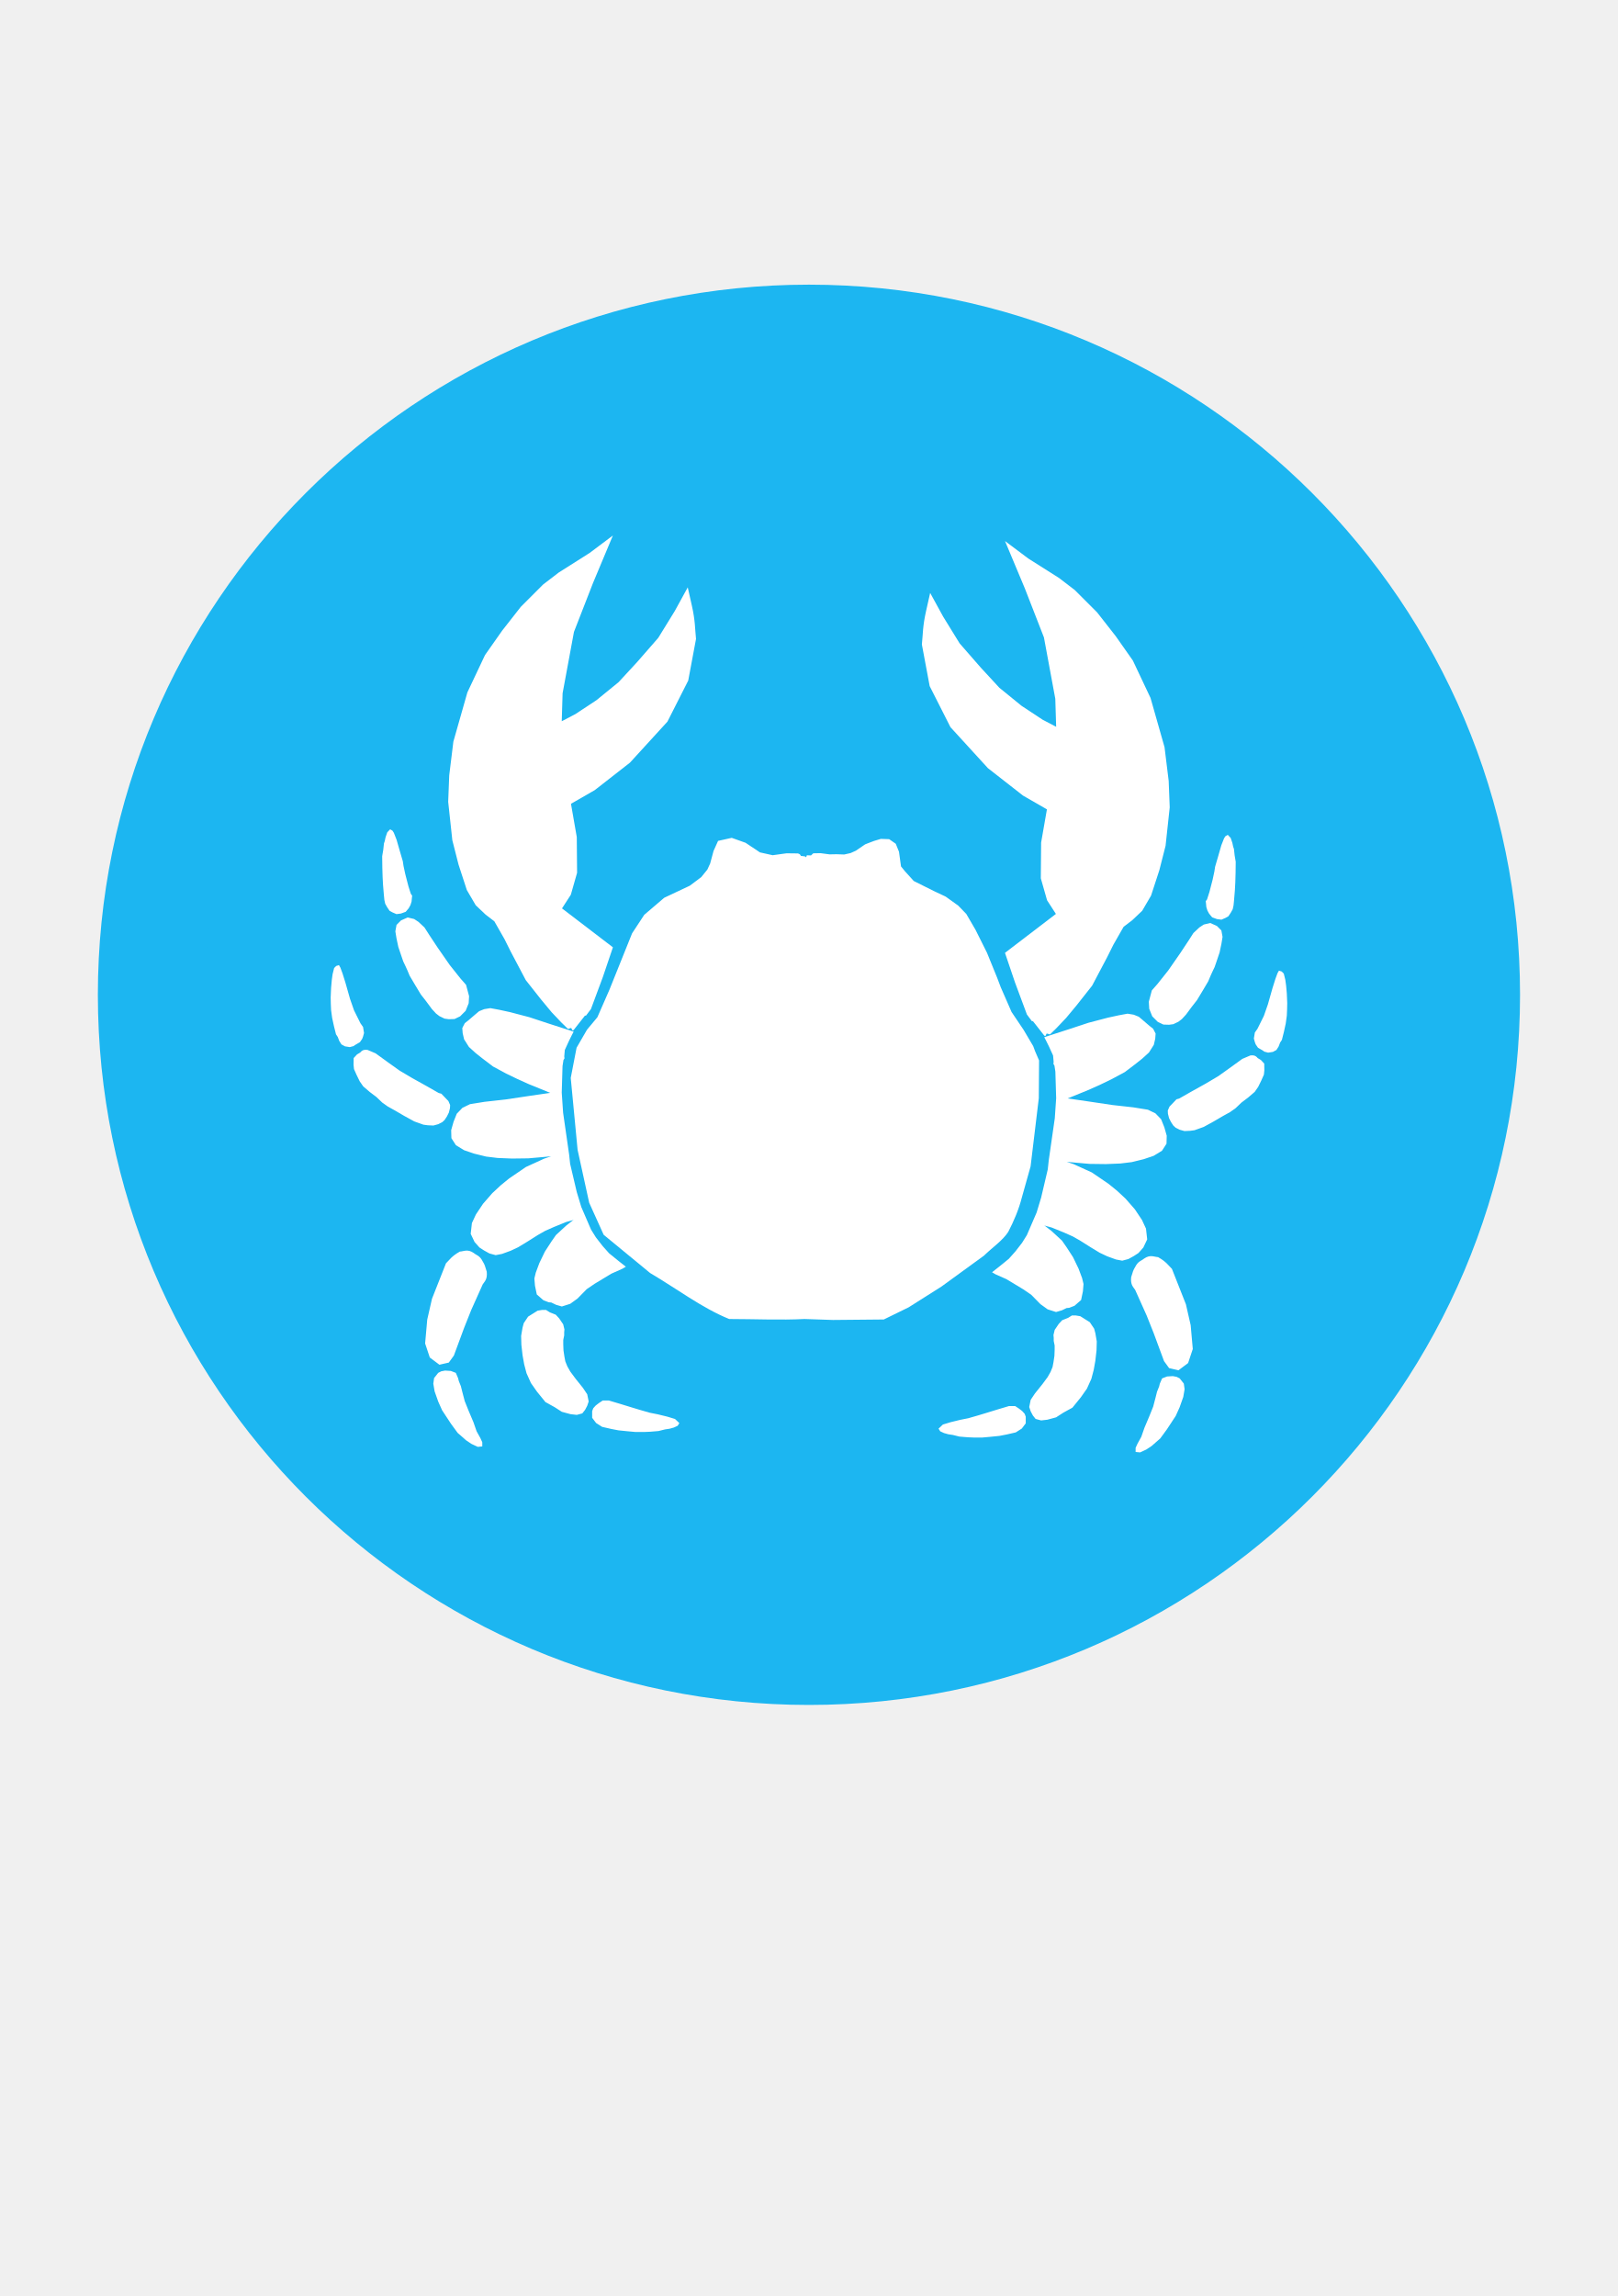
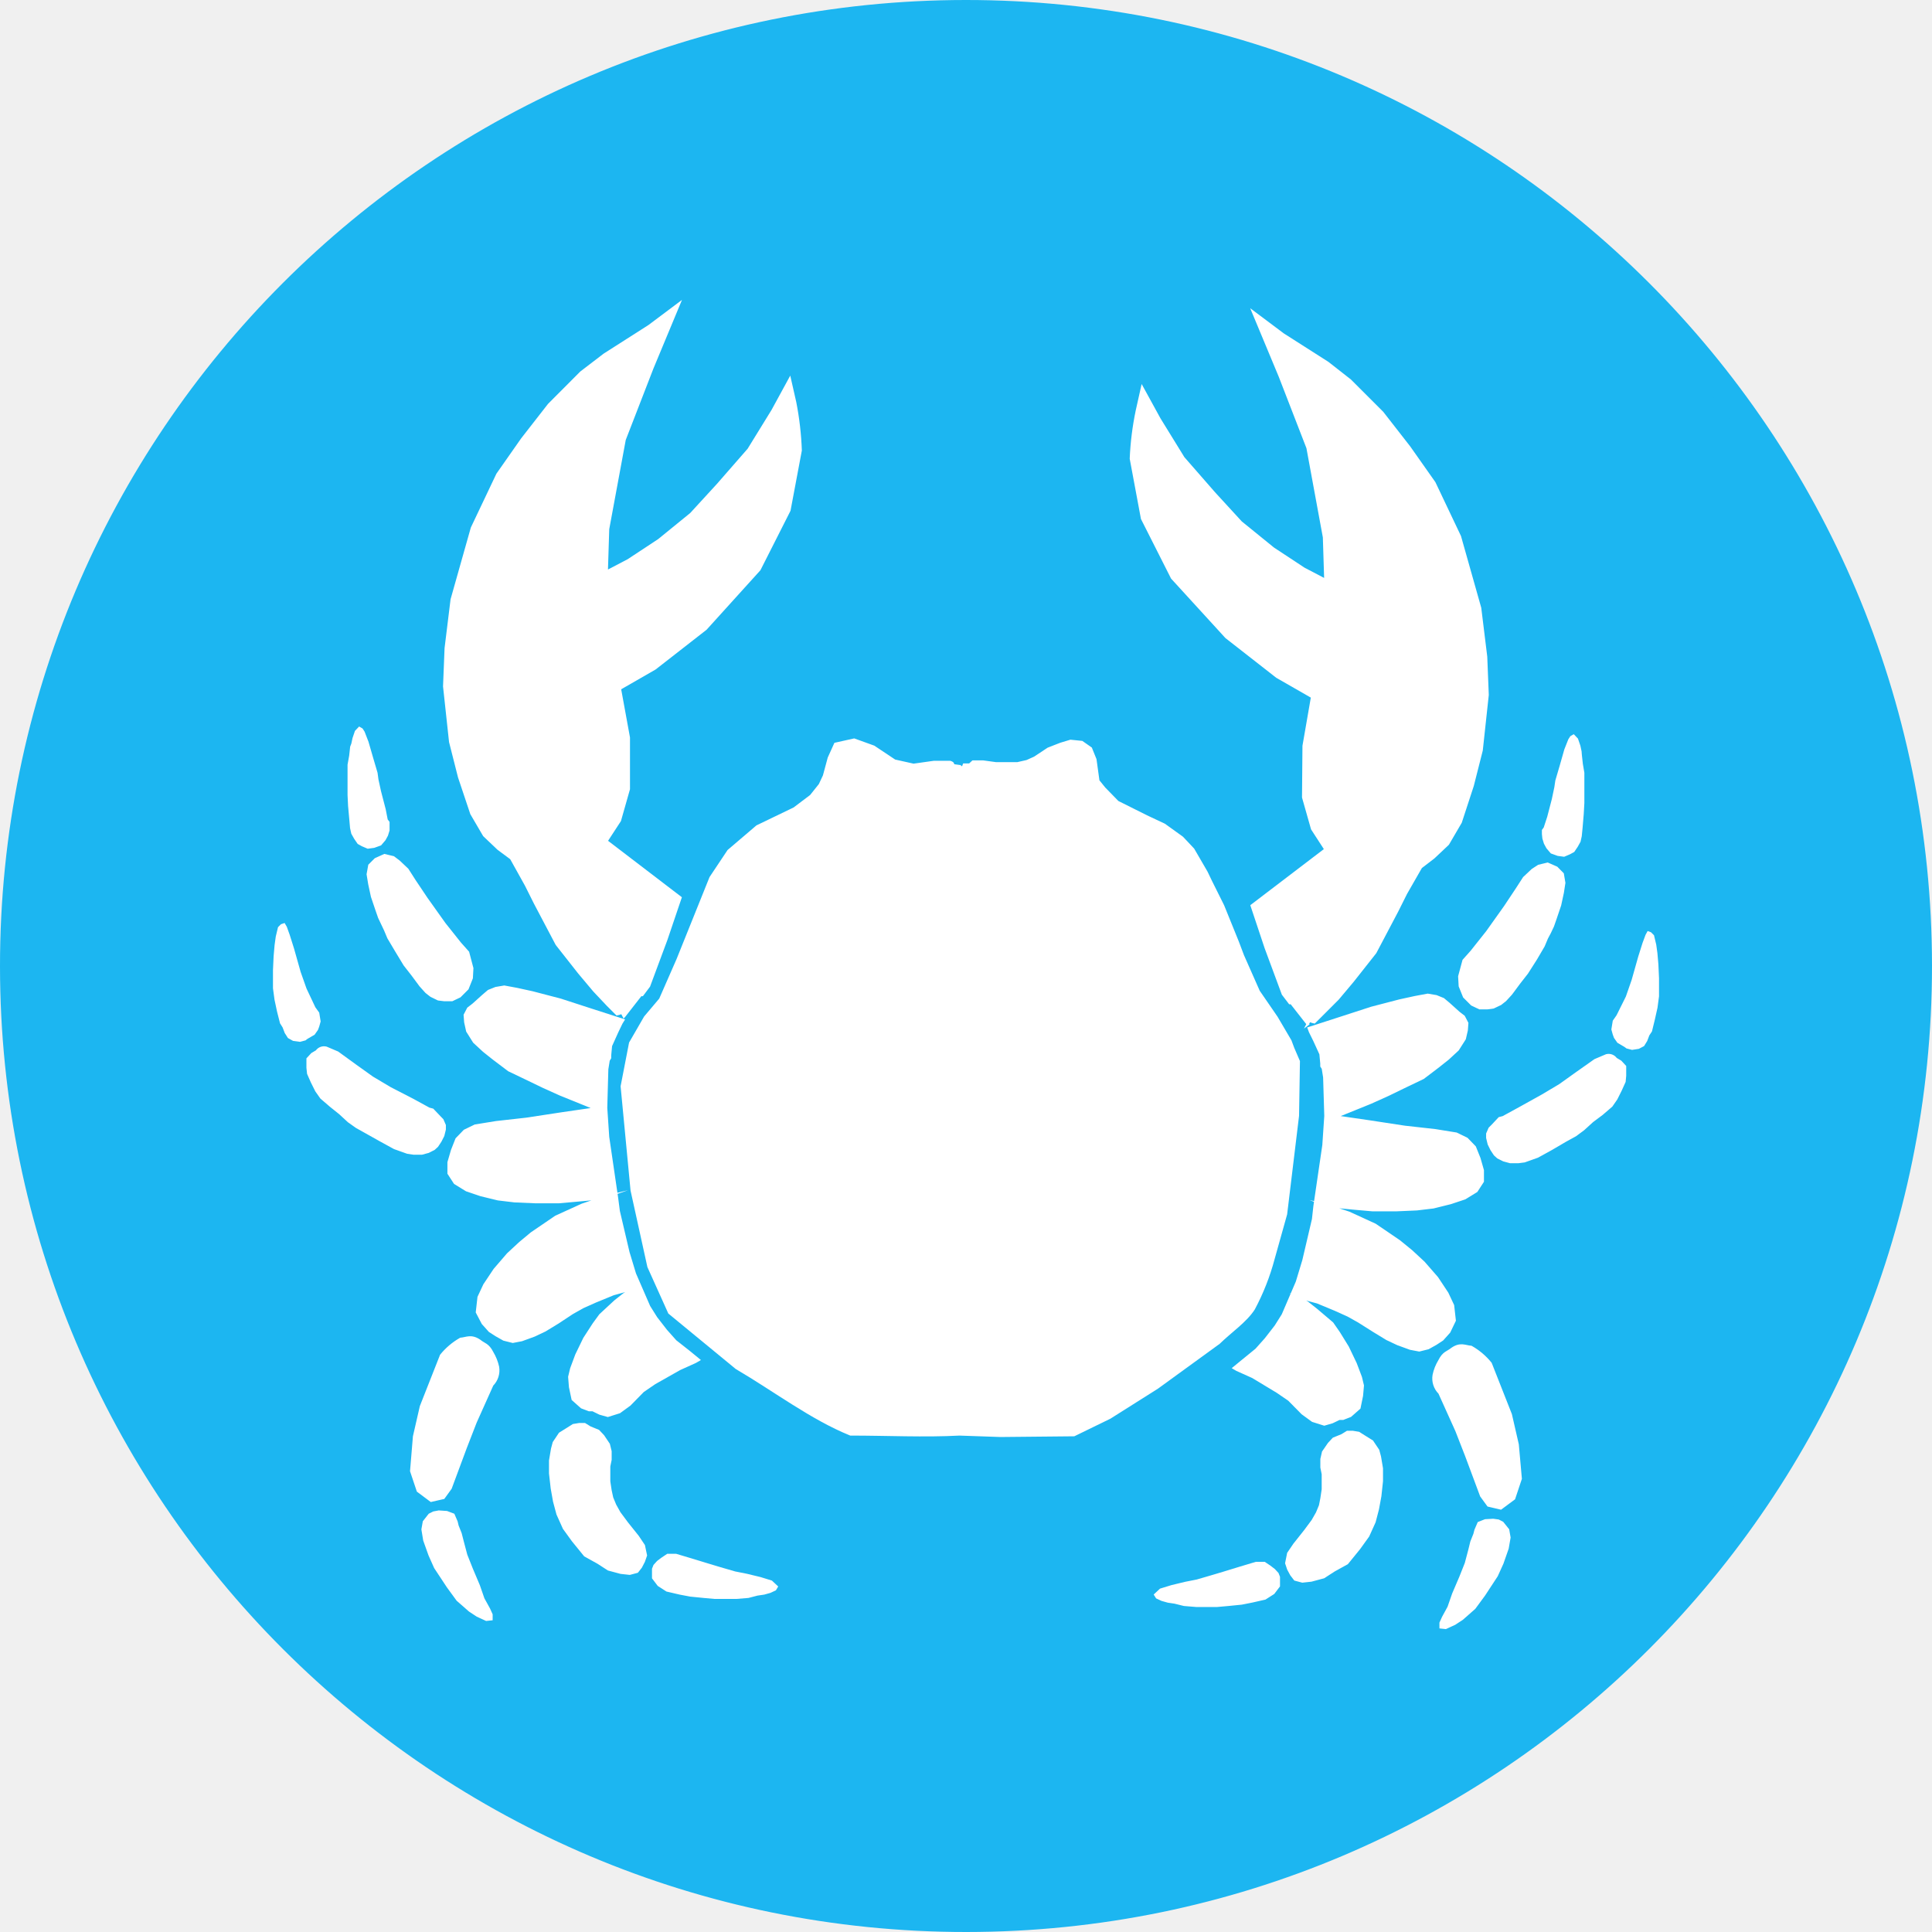
- <svg xmlns="http://www.w3.org/2000/svg" width="262.205" height="372.047" id="svg4209" version="1.1">
-   <defs id="defs4211" />
-   <g id="layer1" transform="translate(0,-680.3149)">
-     <g id="g5335" transform="matrix(5.576633,0,0,5.576633,-1227.129,-1253.357)">
+ <svg xmlns="http://www.w3.org/2000/svg" id="svg4209" viewBox="0 0 216.08 216.08">
+   <g id="layer1">
+     <g id="g5335">
      <g id="g5308">
-         <path style="fill:#1cb6f1;fill-opacity:1;stroke:#1cb6f1;stroke-width:3;stroke-linecap:round;stroke-linejoin:round;stroke-miterlimit:4;stroke-opacity:1;stroke-dasharray:none;stroke-dashoffset:0" id="path3230-2-8-5" d="m 39.937,29.288 c 0,10.339 -8.222,18.72 -18.364,18.72 -10.142,0 -18.364,-8.381 -18.364,-18.72 0,-10.339 8.222,-18.72 18.364,-18.72 10.142,0 18.364,8.381 18.364,18.72 z" transform="matrix(1.040331,0,0,1.020515,221.1144,345.7628)" />
+         <path id="path3230-2-8-5" d="M214.58,108A106.54,106.54,0,1,1,108,1.5,106.54,106.54,0,0,1,214.58,108Z" style="fill:#1cb6f1;stroke:#1cb6f1;stroke-linecap:round;stroke-linejoin:round;stroke-width:3px" />
        <g id="g5283">
-           <path id="path4196" d="m 250.212,378.656 -0.238,1.976 -0.251,0.893 c -0.091,0.357 -0.231,0.686 -0.395,1.002 -0.16,0.249 -0.467,0.456 -0.7,0.684 l -1.233,0.897 -0.953,0.603 -0.715,0.35 -1.472,0.014 -0.827,-0.028 c -0.692,0.036 -1.455,0.001 -2.184,0 -0.781,-0.316 -1.525,-0.884 -2.287,-1.331 l -1.345,-1.107 -0.417,-0.923 -0.336,-1.532 -0.199,-2.086 0.168,-0.869 0.3,-0.519 0.303,-0.364 0.35,-0.799 0.659,-1.64 0.35,-0.533 0.575,-0.491 0.743,-0.35 0.336,-0.252 0.182,-0.224 0.084,-0.182 0.098,-0.364 0.126,-0.28 0.378,-0.084 0.392,0.14 0.42,0.28 0.378,0.084 0.406,-0.056 0.327,0.004 c 0.071,0.022 0.052,0.045 0.066,0.068 l 0.131,0.017 0.055,0.043 0.027,-0.074 0.113,0.004 0.066,-0.062 0.199,-0.004 0.262,0.035 0.207,-0.004 0.223,0.008 0.191,-0.043 0.156,-0.07 0.27,-0.184 0.109,-0.043 0.145,-0.055 0.195,-0.059 0.23,0.008 0.18,0.125 0.09,0.223 0.059,0.43 0.121,0.148 0.258,0.285 0.578,0.289 0.355,0.168 0.359,0.258 0.23,0.238 0.266,0.457 0.086,0.172 0.246,0.492 0.297,0.73 0.102,0.27 0.316,0.723 0.352,0.523 0.277,0.469 0.055,0.148 0.113,0.262 z" style="fill:#ffffff;fill-opacity:1;stroke:#ffffff;stroke-width:0.05;stroke-linecap:butt;stroke-linejoin:miter;stroke-miterlimit:4;stroke-opacity:1;stroke-dasharray:none" />
-           <g transform="translate(178.2152,347.3626)" style="fill:#ffffff;fill-opacity:1;stroke:#ffffff;stroke-opacity:1" id="g4106">
-             <path style="fill:#ffffff;fill-opacity:1;stroke:#ffffff;stroke-width:0.05;stroke-linecap:butt;stroke-linejoin:miter;stroke-miterlimit:4;stroke-opacity:1;stroke-dasharray:none" d="m 58.487,29.294 0.333,-0.424 0.03,0 0.135,-0.18 0.346,-0.931 0.285,-0.841 -1.484,-1.134 0.267,-0.413 0.18,-0.631 -0.009,-1.033 -0.171,-0.981 0.706,-0.406 1.018,-0.795 1.086,-1.188 0.601,-1.187 0.225,-1.202 c -0.031,-0.302 -0.021,-0.523 -0.12,-0.962 l -0.105,-0.466 -0.346,0.631 -0.481,0.781 -0.616,0.706 -0.541,0.586 -0.646,0.526 -0.616,0.406 -0.432,0.226 0.026,-0.857 0.331,-1.788 0.556,-1.427 0.541,-1.292 -0.601,0.451 -0.901,0.571 -0.451,0.346 -0.646,0.646 -0.541,0.691 -0.496,0.706 -0.511,1.082 -0.406,1.427 -0.12,0.977 -0.03,0.766 0.12,1.112 0.18,0.706 0.24,0.736 0.255,0.436 0.285,0.27 0.255,0.195 0.3,0.526 0.18,0.361 0.436,0.826 0.451,0.571 0.3,0.361 0.281,0.296 0.179,0.175 c 0.103,-0.021 0.087,-0.062 0.139,0.043 z" id="path4198" />
-             <path style="fill:#ffffff;fill-opacity:1;stroke:#ffffff;stroke-width:0.05;stroke-linecap:butt;stroke-linejoin:miter;stroke-miterlimit:4;stroke-opacity:1;stroke-dasharray:none" d="m 58.468,29.374 -0.706,-0.228 -0.552,-0.182 -0.564,-0.148 -0.313,-0.068 -0.25,-0.046 -0.171,0.028 -0.142,0.057 -0.108,0.091 -0.199,0.171 -0.102,0.08 -0.068,0.131 0.011,0.142 0.04,0.171 0.137,0.216 0.194,0.176 0.194,0.154 0.307,0.233 0.381,0.205 0.319,0.154 0.342,0.154 0.7,0.285 -0.666,0.097 -0.723,0.108 -0.609,0.068 -0.421,0.068 -0.211,0.102 -0.159,0.165 -0.091,0.228 -0.068,0.239 0.006,0.222 0.125,0.194 0.233,0.142 0.285,0.097 0.347,0.085 0.33,0.04 0.416,0.017 0.473,-0.006 0.387,-0.034 0.427,-0.04 0.097,-0.023 -0.171,0.063 -0.268,0.091 -0.524,0.239 -0.484,0.33 -0.245,0.199 -0.245,0.228 -0.268,0.307 -0.205,0.307 -0.114,0.245 -0.034,0.302 0.108,0.228 0.137,0.154 0.131,0.085 0.154,0.085 0.171,0.046 0.176,-0.034 0.25,-0.091 0.216,-0.102 0.262,-0.159 0.307,-0.194 0.211,-0.12 0.256,-0.114 0.364,-0.148 0.273,-0.074 0.12,-0.034 -0.188,0.114 -0.182,0.142 -0.296,0.273 -0.131,0.188 -0.188,0.29 -0.159,0.33 -0.102,0.273 -0.04,0.165 0.017,0.205 0.051,0.245 0.182,0.159 0.148,0.057 0.074,0.006 0.142,0.068 0.159,0.046 0.233,-0.074 0.205,-0.148 0.268,-0.273 0.233,-0.159 0.49,-0.296 0.319,-0.142 0.068,-0.04 -0.188,-0.148 -0.273,-0.222 -0.188,-0.211 -0.199,-0.256 -0.142,-0.228 -0.285,-0.66 -0.131,-0.433 -0.194,-0.825 -0.028,-0.262 -0.176,-1.224 -0.04,-0.586 0.023,-0.774 0.028,-0.182 0.028,-0.046 -0.006,-0.051 0.017,-0.194 0.125,-0.273 0.085,-0.171 z" id="path4200" />
-             <path style="fill:#ffffff;fill-opacity:1;stroke:#ffffff;stroke-width:0.05;stroke-linecap:butt;stroke-linejoin:miter;stroke-miterlimit:4;stroke-opacity:1;stroke-dasharray:none" d="m 53.695,27.567 0.066,0.158 0.154,0.26 0.17,0.282 0.154,0.197 0.165,0.223 0.117,0.127 0.096,0.074 0.143,0.069 0.117,0.016 0.159,-0.005 0.154,-0.074 0.154,-0.154 0.085,-0.212 0.011,-0.197 -0.085,-0.319 -0.159,-0.181 -0.313,-0.393 -0.351,-0.505 -0.239,-0.361 -0.143,-0.223 -0.17,-0.159 -0.122,-0.08 -0.175,-0.042 -0.181,0.08 -0.122,0.122 -0.032,0.175 0.032,0.197 0.053,0.25 0.09,0.266 0.053,0.154 0.065,0.136 z" id="path4202" />
-             <path style="fill:#ffffff;fill-opacity:1;stroke:#ffffff;stroke-width:0.05;stroke-linecap:butt;stroke-linejoin:miter;stroke-miterlimit:4;stroke-opacity:1;stroke-dasharray:none" d="m 53.016,23.895 -0.02,0.184 -0.031,0.184 0.004,0.324 0.008,0.277 0.012,0.223 0.023,0.277 0.016,0.164 0.023,0.105 0.055,0.098 0.066,0.098 0.078,0.043 0.109,0.047 0.121,-0.016 0.129,-0.047 0.082,-0.098 0.047,-0.086 0.031,-0.098 0.008,-0.086 0.008,-0.074 -0.035,-0.047 -0.07,-0.219 -0.094,-0.363 -0.051,-0.238 -0.02,-0.133 -0.086,-0.293 -0.094,-0.328 -0.078,-0.199 -0.035,-0.055 -0.047,-0.027 -0.066,0.07 -0.047,0.137 -0.023,0.109 z" id="path4204" />
-             <path style="fill:#ffffff;fill-opacity:1;stroke:#ffffff;stroke-width:0.05;stroke-linecap:butt;stroke-linejoin:miter;stroke-miterlimit:4;stroke-opacity:1;stroke-dasharray:none" d="m 51.617,27.473 -0.051,0.051 -0.043,0.172 -0.023,0.168 -0.02,0.227 -0.012,0.277 0.004,0.184 0.008,0.18 0.031,0.227 0.051,0.234 0.059,0.234 0.051,0.078 0.043,0.113 0.059,0.094 0.094,0.051 0.129,0.02 0.102,-0.027 0.035,-0.027 0.141,-0.082 0.062,-0.09 0.023,-0.062 0.027,-0.098 -0.027,-0.164 -0.074,-0.105 -0.188,-0.379 -0.117,-0.336 -0.133,-0.469 -0.086,-0.273 -0.059,-0.16 -0.031,-0.055 z" id="path4206" />
-             <path style="fill:#ffffff;fill-opacity:1;stroke:#ffffff;stroke-width:0.046;stroke-linecap:butt;stroke-linejoin:miter;stroke-miterlimit:4;stroke-opacity:1;stroke-dasharray:none" d="m 52.959,31.405 -0.172,-0.164 -0.191,-0.144 -0.191,-0.164 -0.098,-0.141 -0.09,-0.184 -0.074,-0.167 -0.012,-0.117 0.003,-0.188 0.089,-0.096 0.094,-0.056 c 0.064,-0.083 0.128,-0.078 0.192,-0.071 l 0.228,0.097 0.349,0.253 0.346,0.247 0.361,0.214 0.452,0.252 0.329,0.188 0.074,0.02 0.137,0.144 0.059,0.06 0.047,0.107 -0.004,0.084 -0.031,0.124 -0.055,0.11 -0.066,0.1 -0.062,0.057 -0.113,0.057 -0.133,0.037 -0.16,-0.007 -0.125,-0.017 -0.262,-0.094 -0.281,-0.154 -0.281,-0.164 -0.199,-0.11 z" id="path4208" />
-             <path style="fill:#ffffff;fill-opacity:1;stroke:#ffffff;stroke-width:0.05;stroke-linecap:butt;stroke-linejoin:miter;stroke-miterlimit:4;stroke-opacity:1;stroke-dasharray:none" d="m 55.505,37.437 0.335,-0.747 c 0.056,-0.088 0.135,-0.136 0.114,-0.351 -0.053,-0.17 -0.052,-0.188 -0.114,-0.29 -0.084,-0.168 -0.168,-0.165 -0.252,-0.236 -0.169,-0.116 -0.264,-0.046 -0.384,-0.038 -0.232,0.131 -0.281,0.225 -0.389,0.33 l -0.404,1.024 -0.137,0.602 -0.061,0.686 0.132,0.396 0.264,0.198 0.252,-0.058 0.14,-0.193 0.3,-0.811 z" id="path3330" />
-             <path style="fill:#ffffff;fill-opacity:1;stroke:#ffffff;stroke-width:0.05;stroke-linecap:butt;stroke-linejoin:miter;stroke-miterlimit:4;stroke-opacity:1;stroke-dasharray:none" d="m 54.472,39.436 0.112,-0.142 0.081,-0.041 0.105,-0.02 0.159,0.01 0.132,0.051 0.061,0.142 0.02,0.081 0.061,0.153 0.041,0.163 0.071,0.27 0.112,0.279 0.142,0.336 0.092,0.264 0.112,0.203 0.051,0.112 0,0.092 -0.102,0.01 -0.173,-0.081 -0.153,-0.102 -0.244,-0.214 -0.193,-0.264 -0.254,-0.386 -0.112,-0.249 -0.105,-0.297 -0.037,-0.217 z" id="path4100" />
-             <path style="fill:#ffffff;fill-opacity:1;stroke:#ffffff;stroke-width:0.05;stroke-linecap:butt;stroke-linejoin:miter;stroke-miterlimit:4;stroke-opacity:1;stroke-dasharray:none" d="m 59.096,40.315 0.067,-0.074 0.087,-0.067 0.107,-0.071 0.168,3e-6 0.329,0.098 0.329,0.101 0.221,0.067 0.302,0.087 0.235,0.047 0.275,0.067 0.221,0.067 0.107,0.101 -0.034,0.054 -0.101,0.047 -0.121,0.034 -0.134,0.02 -0.188,0.047 -0.242,0.02 -0.168,0.007 -0.255,0 -0.221,-0.02 -0.268,-0.027 -0.208,-0.04 -0.262,-0.06 -0.168,-0.107 -0.107,-0.141 0,-0.181 z" id="path4102" />
-             <path style="fill:#ffffff;fill-opacity:1;stroke:#ffffff;stroke-width:0.05;stroke-linecap:butt;stroke-linejoin:miter;stroke-miterlimit:4;stroke-opacity:1;stroke-dasharray:none" d="m 58.211,38.806 -0.027,-0.181 -0.007,-0.181 0,-0.127 0.027,-0.134 0,-0.087 0.007,-0.081 -0.034,-0.141 -0.114,-0.168 -0.094,-0.101 -0.168,-0.067 -0.107,-0.067 -0.107,0 -0.121,0.02 -0.107,0.067 -0.161,0.101 -0.121,0.181 -0.034,0.127 -0.04,0.235 0.007,0.255 0.034,0.302 0.047,0.262 0.067,0.255 0.127,0.282 0.174,0.248 0.242,0.298 0.262,0.145 0.208,0.134 0.248,0.067 0.174,0.02 0.148,-0.04 0.074,-0.094 0.06,-0.114 0.04,-0.118 -0.04,-0.197 -0.121,-0.181 -0.215,-0.268 -0.154,-0.208 -0.087,-0.154 -0.06,-0.148 z" id="path4104" />
+           <path id="path4196" d="M145.15,124.79l-1.33,11-1.4,5a26.23,26.23,0,0,1-2.2,5.59c-.89,1.39-2.6,2.54-3.9,3.81l-6.88,5-5.32,3.36-4,1.95-8.21.08-4.61-.16c-3.86.21-8.11,0-12.18,0-4.35-1.76-8.5-4.93-12.75-7.42l-7.51-6.18-2.32-5.15-1.88-8.54-1.11-11.63.94-4.85,1.67-2.89,1.69-2,1.95-4.45,3.68-9.15,2-3,3.2-2.73,4.15-2,1.87-1.41,1-1.25.47-1,.54-2,.71-1.57,2.11-.47,2.19.79,2.34,1.56,2.11.47,2.27-.32,1.82,0c.4.12.29.25.37.37l.73.1.3.24.16-.42.63,0,.37-.34,1.11,0,1.46.2,1.15,0,1.25,0,1.06-.24.87-.39,1.51-1,.61-.24.8-.31,1.09-.33L121,83l1,.7.5,1.24.33,2.39.67.83L125,89.7l3.22,1.61,2,.94,2,1.44L133.45,95l1.48,2.55.48,1,1.37,2.75,1.65,4.07.57,1.51,1.77,4,2,2.91,1.54,2.62.31.83.63,1.46Z" style="fill:#fff;stroke:#fff;stroke-miterlimit:22.307;stroke-width:0.279px" />
+           <g id="g4106">
+             <path id="path4198" d="M69.81,113.65l1.85-2.37h.17l.75-1,1.93-5.19,1.59-4.69-8.28-6.33,1.5-2.3,1-3.52,0-5.76-1-5.47,3.93-2.26,5.68-4.43,6-6.63,3.35-6.62,1.26-6.7A34,34,0,0,0,88.92,45l-.59-2.6-1.92,3.52-2.68,4.35-3.44,3.94-3,3.27-3.6,2.93-3.43,2.26-2.41,1.26L68,59.17l1.85-10,3.1-8,3-7.21-3.35,2.51-5,3.19L65,41.65l-3.6,3.61-3,3.85-2.76,3.94-2.85,6-2.26,8-.67,5.45-.17,4.27.67,6.2,1,3.94L52.73,91l1.42,2.43,1.59,1.51L57.17,96,58.84,99l1,2,2.43,4.61,2.51,3.19,1.68,2L68,112.43l1,1c.58-.11.49-.34.78.25Z" style="fill:#fff;stroke:#fff;stroke-miterlimit:22.307;stroke-width:0.279px" />
+             <path id="path4200" d="M69.7,114.09l-3.94-1.27-3.08-1L59.54,111l-1.74-.38-1.4-.26-.95.16-.8.32-.6.51-1.11,1-.57.44-.38.73.06.8.22,1,.76,1.21,1.08,1,1.08.86,1.72,1.3L59,120.69l1.78.86,1.91.86,3.9,1.58-3.71.54-4,.61-3.39.38-2.35.38-1.18.57-.89.92-.5,1.27L50.18,130l0,1.23.7,1.08,1.3.8,1.59.54,1.93.47,1.84.22,2.32.1,2.64,0,2.15-.19,2.39-.22.54-.13-1,.35-1.49.51-2.92,1.33-2.7,1.84L58.18,139l-1.37,1.27L55.32,142l-1.14,1.71-.64,1.37-.19,1.68L54,148l.77.86.73.47.85.48,1,.25,1-.19,1.4-.51,1.2-.57,1.46-.89L64,146.85l1.17-.66,1.43-.64,2-.82,1.53-.42.66-.19-1,.64-1,.79-1.65,1.53-.73,1-1.05,1.62-.89,1.84-.57,1.53-.22.92.09,1.14.29,1.37,1,.89.82.31.41,0,.8.39.89.25,1.3-.41,1.14-.83,1.49-1.52,1.3-.89L76,153.11l1.77-.8.38-.22-1-.82L75.54,150l-1.05-1.18-1.11-1.43-.79-1.26L71,142.47l-.73-2.41-1.08-4.6L69,134l-1-6.83-.22-3.27.12-4.32.16-1,.16-.26,0-.28.1-1.08.69-1.53.48-1Z" style="fill:#fff;stroke:#fff;stroke-miterlimit:22.307;stroke-width:0.279px" />
+             <path id="path4202" d="M43.08,104l.37.88.86,1.45.95,1.57.86,1.1.92,1.24.65.72.53.41.8.39.65.08.89,0,.86-.41.86-.86.47-1.18.06-1.1-.47-1.78-.89-1-1.75-2.2-2-2.81-1.34-2-.8-1.25-.94-.89L44,95.89l-1-.24-1,.45-.68.68-.18,1,.18,1.1.3,1.39.5,1.48.3.86.36.76Z" style="fill:#fff;stroke:#fff;stroke-miterlimit:22.307;stroke-width:0.279px" />
+             <path id="path4204" d="M39.3,83.54l-.11,1-.18,1,0,1.81,0,1.55.06,1.24.14,1.55.08.91.13.59.31.55.37.54.43.24.61.26.68-.09.72-.26.46-.54.26-.48.17-.55,0-.48,0-.41-.2-.26L43,90.53l-.52-2-.29-1.33-.1-.74-.48-1.63L41.08,83l-.43-1.11-.2-.31-.26-.15-.37.39-.26.77-.13.61Z" style="fill:#fff;stroke:#fff;stroke-miterlimit:22.307;stroke-width:0.279px" />
+             <path id="path4206" d="M31.5,103.49l-.28.28-.24,1-.13.94-.11,1.26-.07,1.55,0,1,0,1,.17,1.27.28,1.31.33,1.3.28.44.24.63.33.52.52.29.72.1.57-.15.19-.15.79-.46.35-.5.13-.35.15-.54-.15-.92-.42-.58-1-2.12-.66-1.87-.74-2.62-.48-1.52-.32-.89-.18-.31Z" style="fill:#fff;stroke:#fff;stroke-miterlimit:22.307;stroke-width:0.279px" />
+             <path id="path4208" d="M39,125.42l-1-.92L37,123.7l-1.07-.92-.55-.78-.5-1-.41-.93-.07-.65,0-1,.5-.54.52-.31a1,1,0,0,1,1.07-.39l1.27.54,1.94,1.41,1.93,1.38,2,1.19L46.15,123l1.83,1,.41.11.77.81.32.33.26.6,0,.47-.17.69-.31.61-.37.56-.35.32-.63.32-.74.2-.89,0-.7-.1-1.46-.52-1.57-.86L41,126.67l-1.11-.62Z" style="fill:#fff;stroke:#fff;stroke-miterlimit:22.307;stroke-width:0.258px" />
+             <path id="path3330" d="M53.18,159.06l1.87-4.17a2.32,2.32,0,0,0,.64-2,5.39,5.39,0,0,0-.64-1.61c-.47-.94-.93-.92-1.4-1.32-.95-.65-1.48-.26-2.14-.21a7.66,7.66,0,0,0-2.17,1.84l-2.25,5.71-.77,3.36L46,164.53l.74,2.21,1.47,1.1,1.4-.32.78-1.08,1.68-4.52Z" style="fill:#fff;stroke:#fff;stroke-miterlimit:22.307;stroke-width:0.279px" />
+             <path id="path4100" d="M47.42,170.2l.62-.79.46-.23.58-.11.89.06.74.28.34.79.11.46.34.85.23.9.4,1.51.62,1.56.79,1.87.51,1.47.63,1.14.28.62v.51l-.57.06-1-.46-.85-.56-1.36-1.19-1.08-1.48-1.42-2.15-.62-1.39-.59-1.65-.2-1.22Z" style="fill:#fff;stroke:#fff;stroke-miterlimit:22.307;stroke-width:0.279px" />
+             <path id="path4102" d="M73.21,175.1l.37-.41.49-.37.6-.4h.93l1.84.55,1.83.56,1.23.37,1.69.49,1.31.26,1.53.37,1.23.38.6.56-.18.3-.56.26-.68.19-.75.11-1,.26-1.35.11-.94,0H79.94l-1.23-.11-1.5-.15-1.16-.22-1.46-.34-.93-.6-.6-.79v-1Z" style="fill:#fff;stroke:#fff;stroke-miterlimit:22.307;stroke-width:0.279px" />
+             <path id="path4104" d="M68.27,166.69l-.15-1,0-1V164l.15-.74v-.49l0-.45-.19-.78-.63-.94-.53-.56-.93-.38-.6-.37h-.6l-.67.11-.6.38-.9.56-.67,1-.19.71-.22,1.31,0,1.42.19,1.68.26,1.46.38,1.42.71,1.58,1,1.38,1.35,1.66,1.46.81,1.16.75,1.38.37,1,.11.83-.22.41-.52.33-.64.23-.66-.23-1.1-.67-1-1.2-1.5-.86-1.16-.48-.86-.34-.82Z" style="fill:#fff;stroke:#fff;stroke-miterlimit:22.307;stroke-width:0.279px" />
          </g>
-           <g transform="matrix(-1,0,0,1,308.8997,347.5237)" style="fill:#ffffff;fill-opacity:1;stroke:#ffffff;stroke-opacity:1" id="g4106-5">
-             <path style="fill:#ffffff;fill-opacity:1;stroke:#ffffff;stroke-width:0.05;stroke-linecap:butt;stroke-linejoin:miter;stroke-miterlimit:4;stroke-opacity:1;stroke-dasharray:none" d="m 58.487,29.294 0.333,-0.424 0.03,0 0.135,-0.18 0.346,-0.931 0.285,-0.841 -1.484,-1.134 0.267,-0.413 0.18,-0.631 -0.009,-1.033 -0.171,-0.981 0.706,-0.406 1.018,-0.795 1.086,-1.188 0.601,-1.187 0.225,-1.202 c -0.031,-0.302 -0.021,-0.523 -0.12,-0.962 l -0.105,-0.466 -0.346,0.631 -0.481,0.781 -0.616,0.706 -0.541,0.586 -0.646,0.526 -0.616,0.406 -0.432,0.226 0.026,-0.857 0.331,-1.788 0.556,-1.427 0.541,-1.292 -0.601,0.451 -0.901,0.571 -0.451,0.346 -0.646,0.646 -0.541,0.691 -0.496,0.706 -0.511,1.082 -0.406,1.427 -0.12,0.977 -0.03,0.766 0.12,1.112 0.18,0.706 0.24,0.736 0.255,0.436 0.285,0.27 0.255,0.195 0.3,0.526 0.18,0.361 0.436,0.826 0.451,0.571 0.3,0.361 0.281,0.296 0.179,0.175 c 0.103,-0.021 0.087,-0.062 0.139,0.043 z" id="path4198-9" />
-             <path style="fill:#ffffff;fill-opacity:1;stroke:#ffffff;stroke-width:0.05;stroke-linecap:butt;stroke-linejoin:miter;stroke-miterlimit:4;stroke-opacity:1;stroke-dasharray:none" d="m 58.468,29.374 -0.706,-0.228 -0.552,-0.182 -0.564,-0.148 -0.313,-0.068 -0.25,-0.046 -0.171,0.028 -0.142,0.057 -0.108,0.091 -0.199,0.171 -0.102,0.08 -0.068,0.131 0.011,0.142 0.04,0.171 0.137,0.216 0.194,0.176 0.194,0.154 0.307,0.233 0.381,0.205 0.319,0.154 0.342,0.154 0.7,0.285 -0.666,0.097 -0.723,0.108 -0.609,0.068 -0.421,0.068 -0.211,0.102 -0.159,0.165 -0.091,0.228 -0.068,0.239 0.006,0.222 0.125,0.194 0.233,0.142 0.285,0.097 0.347,0.085 0.33,0.04 0.416,0.017 0.473,-0.006 0.387,-0.034 0.427,-0.04 0.097,-0.023 -0.171,0.063 -0.268,0.091 -0.524,0.239 -0.484,0.33 -0.245,0.199 -0.245,0.228 -0.268,0.307 -0.205,0.307 -0.114,0.245 -0.034,0.302 0.108,0.228 0.137,0.154 0.131,0.085 0.154,0.085 0.171,0.046 0.176,-0.034 0.25,-0.091 0.216,-0.102 0.262,-0.159 0.307,-0.194 0.211,-0.12 0.256,-0.114 0.364,-0.148 0.273,-0.074 0.12,-0.034 -0.188,0.114 -0.182,0.142 -0.296,0.273 -0.131,0.188 -0.188,0.29 -0.159,0.33 -0.102,0.273 -0.04,0.165 0.017,0.205 0.051,0.245 0.182,0.159 0.148,0.057 0.074,0.006 0.142,0.068 0.159,0.046 0.233,-0.074 0.205,-0.148 0.268,-0.273 0.233,-0.159 0.49,-0.296 0.319,-0.142 0.068,-0.04 -0.188,-0.148 -0.273,-0.222 -0.188,-0.211 -0.199,-0.256 -0.142,-0.228 -0.285,-0.66 -0.131,-0.433 -0.194,-0.825 -0.028,-0.262 -0.176,-1.224 -0.04,-0.586 0.023,-0.774 0.028,-0.182 0.028,-0.046 -0.006,-0.051 0.017,-0.194 0.125,-0.273 0.085,-0.171 z" id="path4200-7" />
-             <path style="fill:#ffffff;fill-opacity:1;stroke:#ffffff;stroke-width:0.05;stroke-linecap:butt;stroke-linejoin:miter;stroke-miterlimit:4;stroke-opacity:1;stroke-dasharray:none" d="m 53.695,27.567 0.066,0.158 0.154,0.26 0.17,0.282 0.154,0.197 0.165,0.223 0.117,0.127 0.096,0.074 0.143,0.069 0.117,0.016 0.159,-0.005 0.154,-0.074 0.154,-0.154 0.085,-0.212 0.011,-0.197 -0.085,-0.319 -0.159,-0.181 -0.313,-0.393 -0.351,-0.505 -0.239,-0.361 -0.143,-0.223 -0.17,-0.159 -0.122,-0.08 -0.175,-0.042 -0.181,0.08 -0.122,0.122 -0.032,0.175 0.032,0.197 0.053,0.25 0.09,0.266 0.053,0.154 0.065,0.136 z" id="path4202-7" />
-             <path style="fill:#ffffff;fill-opacity:1;stroke:#ffffff;stroke-width:0.05;stroke-linecap:butt;stroke-linejoin:miter;stroke-miterlimit:4;stroke-opacity:1;stroke-dasharray:none" d="m 53.016,23.895 -0.02,0.184 -0.031,0.184 0.004,0.324 0.008,0.277 0.012,0.223 0.023,0.277 0.016,0.164 0.023,0.105 0.055,0.098 0.066,0.098 0.078,0.043 0.109,0.047 0.121,-0.016 0.129,-0.047 0.082,-0.098 0.047,-0.086 0.031,-0.098 0.008,-0.086 0.008,-0.074 -0.035,-0.047 -0.07,-0.219 -0.094,-0.363 -0.051,-0.238 -0.02,-0.133 -0.086,-0.293 -0.094,-0.328 -0.078,-0.199 -0.035,-0.055 -0.047,-0.027 -0.066,0.07 -0.047,0.137 -0.023,0.109 z" id="path4204-7" />
-             <path style="fill:#ffffff;fill-opacity:1;stroke:#ffffff;stroke-width:0.05;stroke-linecap:butt;stroke-linejoin:miter;stroke-miterlimit:4;stroke-opacity:1;stroke-dasharray:none" d="m 51.617,27.473 -0.051,0.051 -0.043,0.172 -0.023,0.168 -0.02,0.227 -0.012,0.277 0.004,0.184 0.008,0.18 0.031,0.227 0.051,0.234 0.059,0.234 0.051,0.078 0.043,0.113 0.059,0.094 0.094,0.051 0.129,0.02 0.102,-0.027 0.035,-0.027 0.141,-0.082 0.062,-0.09 0.023,-0.062 0.027,-0.098 -0.027,-0.164 -0.074,-0.105 -0.188,-0.379 -0.117,-0.336 -0.133,-0.469 -0.086,-0.273 -0.059,-0.16 -0.031,-0.055 z" id="path4206-9" />
-             <path style="fill:#ffffff;fill-opacity:1;stroke:#ffffff;stroke-width:0.046;stroke-linecap:butt;stroke-linejoin:miter;stroke-miterlimit:4;stroke-opacity:1;stroke-dasharray:none" d="m 52.959,31.405 -0.172,-0.164 -0.191,-0.144 -0.191,-0.164 -0.098,-0.141 -0.09,-0.184 -0.074,-0.167 -0.012,-0.117 0.003,-0.188 0.089,-0.096 0.094,-0.056 c 0.064,-0.083 0.128,-0.078 0.192,-0.071 l 0.228,0.097 0.349,0.253 0.346,0.247 0.361,0.214 0.452,0.252 0.329,0.188 0.074,0.02 0.137,0.144 0.059,0.06 0.047,0.107 -0.004,0.084 -0.031,0.124 -0.055,0.11 -0.066,0.1 -0.062,0.057 -0.113,0.057 -0.133,0.037 -0.16,-0.007 -0.125,-0.017 -0.262,-0.094 -0.281,-0.154 -0.281,-0.164 -0.199,-0.11 z" id="path4208-4" />
-             <path style="fill:#ffffff;fill-opacity:1;stroke:#ffffff;stroke-width:0.05;stroke-linecap:butt;stroke-linejoin:miter;stroke-miterlimit:4;stroke-opacity:1;stroke-dasharray:none" d="m 55.505,37.437 0.335,-0.747 c 0.056,-0.088 0.135,-0.136 0.114,-0.351 -0.053,-0.17 -0.052,-0.188 -0.114,-0.29 -0.084,-0.168 -0.168,-0.165 -0.252,-0.236 -0.169,-0.116 -0.264,-0.046 -0.384,-0.038 -0.232,0.131 -0.281,0.225 -0.389,0.33 l -0.404,1.024 -0.137,0.602 -0.061,0.686 0.132,0.396 0.264,0.198 0.252,-0.058 0.14,-0.193 0.3,-0.811 z" id="path3330-2" />
-             <path style="fill:#ffffff;fill-opacity:1;stroke:#ffffff;stroke-width:0.05;stroke-linecap:butt;stroke-linejoin:miter;stroke-miterlimit:4;stroke-opacity:1;stroke-dasharray:none" d="m 54.472,39.436 0.112,-0.142 0.081,-0.041 0.105,-0.02 0.159,0.01 0.132,0.051 0.061,0.142 0.02,0.081 0.061,0.153 0.041,0.163 0.071,0.27 0.112,0.279 0.142,0.336 0.092,0.264 0.112,0.203 0.051,0.112 0,0.092 -0.102,0.01 -0.173,-0.081 -0.153,-0.102 -0.244,-0.214 -0.193,-0.264 -0.254,-0.386 -0.112,-0.249 -0.105,-0.297 -0.037,-0.217 z" id="path4100-2" />
-             <path style="fill:#ffffff;fill-opacity:1;stroke:#ffffff;stroke-width:0.05;stroke-linecap:butt;stroke-linejoin:miter;stroke-miterlimit:4;stroke-opacity:1;stroke-dasharray:none" d="m 59.096,40.315 0.067,-0.074 0.087,-0.067 0.107,-0.071 0.168,3e-6 0.329,0.098 0.329,0.101 0.221,0.067 0.302,0.087 0.235,0.047 0.275,0.067 0.221,0.067 0.107,0.101 -0.034,0.054 -0.101,0.047 -0.121,0.034 -0.134,0.02 -0.188,0.047 -0.242,0.02 -0.168,0.007 -0.255,0 -0.221,-0.02 -0.268,-0.027 -0.208,-0.04 -0.262,-0.06 -0.168,-0.107 -0.107,-0.141 0,-0.181 z" id="path4102-2" />
-             <path style="fill:#ffffff;fill-opacity:1;stroke:#ffffff;stroke-width:0.05;stroke-linecap:butt;stroke-linejoin:miter;stroke-miterlimit:4;stroke-opacity:1;stroke-dasharray:none" d="m 58.211,38.806 -0.027,-0.181 -0.007,-0.181 0,-0.127 0.027,-0.134 0,-0.087 0.007,-0.081 -0.034,-0.141 -0.114,-0.168 -0.094,-0.101 -0.168,-0.067 -0.107,-0.067 -0.107,0 -0.121,0.02 -0.107,0.067 -0.161,0.101 -0.121,0.181 -0.034,0.127 -0.04,0.235 0.007,0.255 0.034,0.302 0.047,0.262 0.067,0.255 0.127,0.282 0.174,0.248 0.242,0.298 0.262,0.145 0.208,0.134 0.248,0.067 0.174,0.02 0.148,-0.04 0.074,-0.094 0.06,-0.114 0.04,-0.118 -0.04,-0.197 -0.121,-0.181 -0.215,-0.268 -0.154,-0.208 -0.087,-0.154 -0.06,-0.148 z" id="path4104-2" />
+           <g id="g4106-5">
+             <path id="path4198-9" d="M146.27,114.54l-1.85-2.36h-.17l-.76-1L141.57,106,140,101.29,148.25,95l-1.49-2.3-1-3.52.05-5.76.95-5.47-3.94-2.26-5.67-4.43-6.06-6.63L127.74,58l-1.25-6.7a33,33,0,0,1,.67-5.37l.58-2.59,1.93,3.52,2.68,4.35,3.44,3.94,3,3.27,3.61,2.93,3.43,2.26,2.41,1.26-.15-4.78-1.84-10-3.1-8-3-7.2,3.35,2.51,5,3.19L151,42.55l3.61,3.61,3,3.85L160.42,54l2.85,6,2.26,8,.67,5.45.17,4.27-.67,6.2-1,3.94-1.34,4.1-1.42,2.43-1.6,1.51-1.42,1.09-1.68,2.93-1,2-2.43,4.61-2.51,3.18-1.68,2L148,113.33l-1,1c-.57-.11-.48-.34-.77.24Z" style="fill:#fff;stroke:#fff;stroke-miterlimit:22.307;stroke-width:0.279px" />
+             <path id="path4200-7" d="M146.38,115l3.93-1.27,3.08-1,3.15-.82,1.74-.38,1.4-.26.95.16.79.32.61.51,1.11,1,.57.44.38.73-.06.8-.22.95-.77,1.21-1.08,1-1.08.86-1.71,1.3L157,121.59l-1.77.86-1.91.86-3.9,1.58,3.71.54,4,.61,3.4.38,2.35.38,1.17.57.89.92.51,1.27.38,1.33,0,1.24-.7,1.08-1.3.8-1.59.53-1.93.48-1.85.22-2.31.1-2.64,0-2.16-.19-2.38-.23-.54-.12.95.35,1.5.5,2.92,1.34,2.7,1.84,1.36,1.11,1.37,1.27,1.49,1.71,1.14,1.72.64,1.36.19,1.69-.61,1.27-.76.85-.73.48-.86.48-1,.25-1-.19-1.4-.51-1.21-.57-1.46-.89-1.71-1.08-1.18-.66-1.42-.64-2-.83-1.52-.41-.67-.19,1.05.64,1,.79L149,148l.73,1.05,1,1.62.88,1.84.58,1.53.22.92-.1,1.14-.28,1.37-1,.88-.82.32-.42,0-.79.38-.89.26-1.3-.41-1.14-.83-1.5-1.52-1.3-.89L140.12,154l-1.78-.8L138,153l1-.82,1.52-1.24,1.05-1.18,1.11-1.43.8-1.27,1.58-3.68.73-2.41,1.08-4.61.16-1.46,1-6.82.22-3.27-.13-4.32-.16-1-.16-.25,0-.29-.1-1.07-.7-1.53-.47-.95Z" style="fill:#fff;stroke:#fff;stroke-miterlimit:22.307;stroke-width:0.279px" />
+             <path id="path4202-7" d="M173,104.91l-.37.88-.85,1.45-1,1.57-.86,1.1-.92,1.24-.65.71-.53.42-.8.38-.66.09-.88,0-.86-.41-.86-.86-.48-1.19-.06-1.09.48-1.78.89-1,1.74-2.19,2-2.81,1.33-2,.8-1.24.95-.89.68-.44,1-.24,1,.44.68.69.17,1-.17,1.1-.3,1.39-.5,1.48-.3.86-.36.76Z" style="fill:#fff;stroke:#fff;stroke-miterlimit:22.307;stroke-width:0.279px" />
+             <path id="path4204-7" d="M176.78,84.44l.11,1,.17,1,0,1.81,0,1.55-.07,1.24-.13,1.55-.09.91-.13.59-.3.54-.37.55-.44.24-.61.26-.67-.09-.72-.26-.46-.54-.26-.48-.17-.55-.05-.48,0-.41.19-.26.4-1.22.52-2,.28-1.33.11-.74.48-1.63.52-1.83.44-1.11.2-.31.26-.15.37.39.26.76.13.61Z" style="fill:#fff;stroke:#fff;stroke-miterlimit:22.307;stroke-width:0.279px" />
+             <path id="path4206-9" d="M184.58,104.39l.28.28.24,1,.13.94.11,1.26.07,1.55,0,1,0,1-.17,1.27-.29,1.3-.32,1.31-.29.44-.24.63-.32.52-.53.28-.71.11-.57-.15-.2-.15-.78-.46-.35-.5-.13-.35-.15-.54.15-.92.41-.59,1.05-2.11.65-1.87.74-2.62.48-1.52.33-.89.17-.31Z" style="fill:#fff;stroke:#fff;stroke-miterlimit:22.307;stroke-width:0.279px" />
+             <path id="path4208-4" d="M177.09,126.31l1-.91,1.07-.8,1.07-.92.54-.78.5-1,.42-.93.06-.65v-1.05l-.5-.54-.52-.31a1,1,0,0,0-1.07-.39l-1.27.54-2,1.41-1.93,1.38-2,1.19-2.52,1.4-1.83,1-.42.11-.76.81-.33.33-.26.6,0,.46.17.7.3.61.37.56.35.32.64.32.74.2.89,0,.7-.09,1.46-.52,1.56-.86,1.57-.92,1.11-.61Z" style="fill:#fff;stroke:#fff;stroke-miterlimit:22.307;stroke-width:0.258px" />
+             <path id="path3330-2" d="M162.9,160,161,155.79a2.29,2.29,0,0,1-.64-2,5,5,0,0,1,.64-1.61c.46-.94.93-.92,1.4-1.32.94-.65,1.47-.26,2.14-.21a7.64,7.64,0,0,1,2.17,1.84l2.25,5.71.77,3.36.34,3.82-.74,2.22-1.48,1.1-1.4-.33-.78-1.07L164,162.82Z" style="fill:#fff;stroke:#fff;stroke-miterlimit:22.307;stroke-width:0.279px" />
+             <path id="path4100-2" d="M168.66,171.1l-.63-.79-.45-.23L167,170l-.88.05-.74.29-.34.79-.12.46-.34.85-.22.9-.4,1.51-.62,1.56-.8,1.87-.51,1.47-.62,1.14-.28.62V182l.56.06,1-.46.85-.56,1.36-1.2,1.08-1.47,1.41-2.15.63-1.39.58-1.66.21-1.21Z" style="fill:#fff;stroke:#fff;stroke-miterlimit:22.307;stroke-width:0.279px" />
+             <path id="path4102-2" d="M142.87,176l-.38-.41-.48-.37-.6-.4h-.94l-1.83.55-1.83.56-1.24.37-1.68.49-1.31.26-1.53.37-1.24.38-.6.56.19.3.56.26.68.19.74.11,1.05.26,1.35.11.93,0h1.42l1.24-.11,1.5-.15,1.16-.23,1.45-.33.94-.6.6-.79v-1Z" style="fill:#fff;stroke:#fff;stroke-miterlimit:22.307;stroke-width:0.279px" />
+             <path id="path4104-2" d="M147.81,167.58l.15-1,0-1v-.71l-.15-.75v-.48l0-.45.18-.79.64-.93.52-.56.94-.38.6-.37h.6l.67.11.6.38.9.56.67,1,.19.71.22,1.31,0,1.42-.18,1.68-.27,1.46-.37,1.42-.71,1.57-1,1.39-1.35,1.66-1.46.81-1.16.75-1.38.37-1,.11-.82-.22-.41-.53-.34-.63-.22-.66.22-1.1.68-1,1.19-1.5.86-1.16.49-.86.34-.82Z" style="fill:#fff;stroke:#fff;stroke-miterlimit:22.307;stroke-width:0.279px" />
          </g>
        </g>
      </g>
    </g>
  </g>
</svg>
